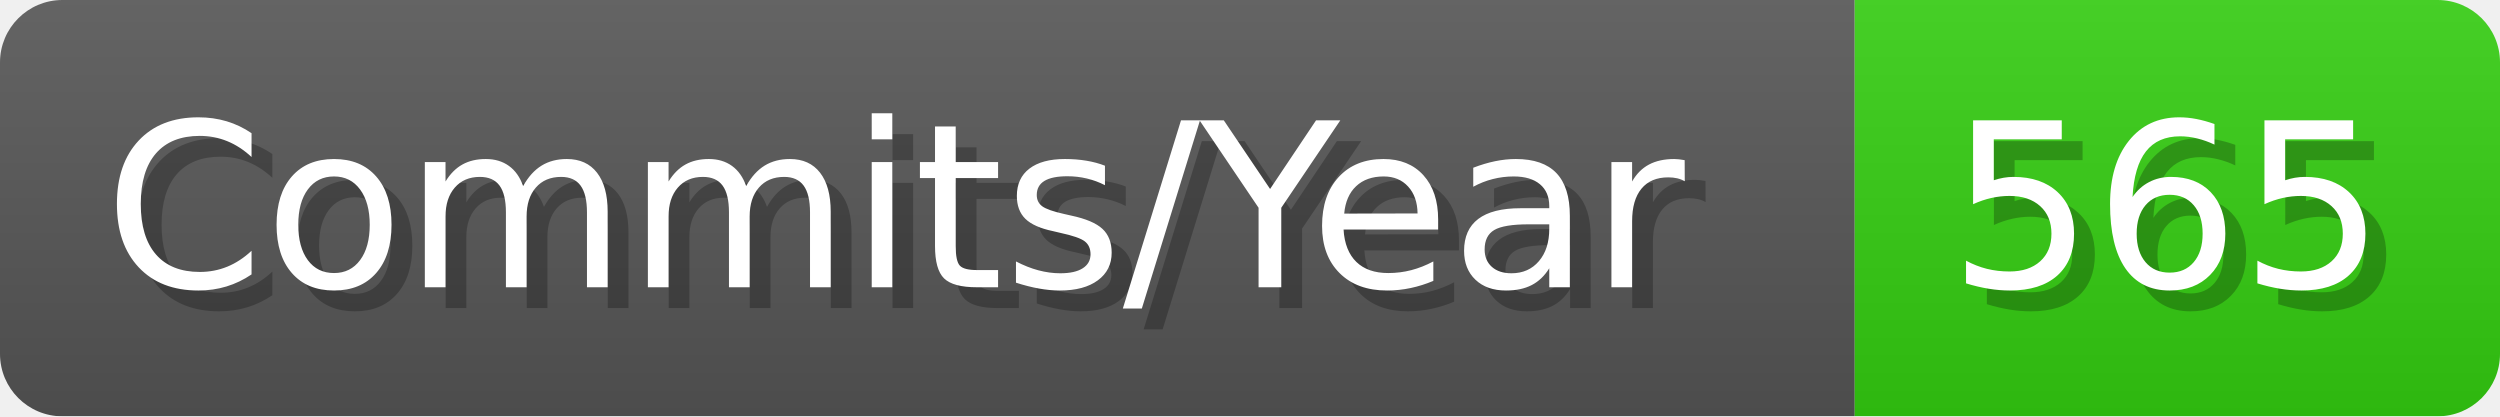
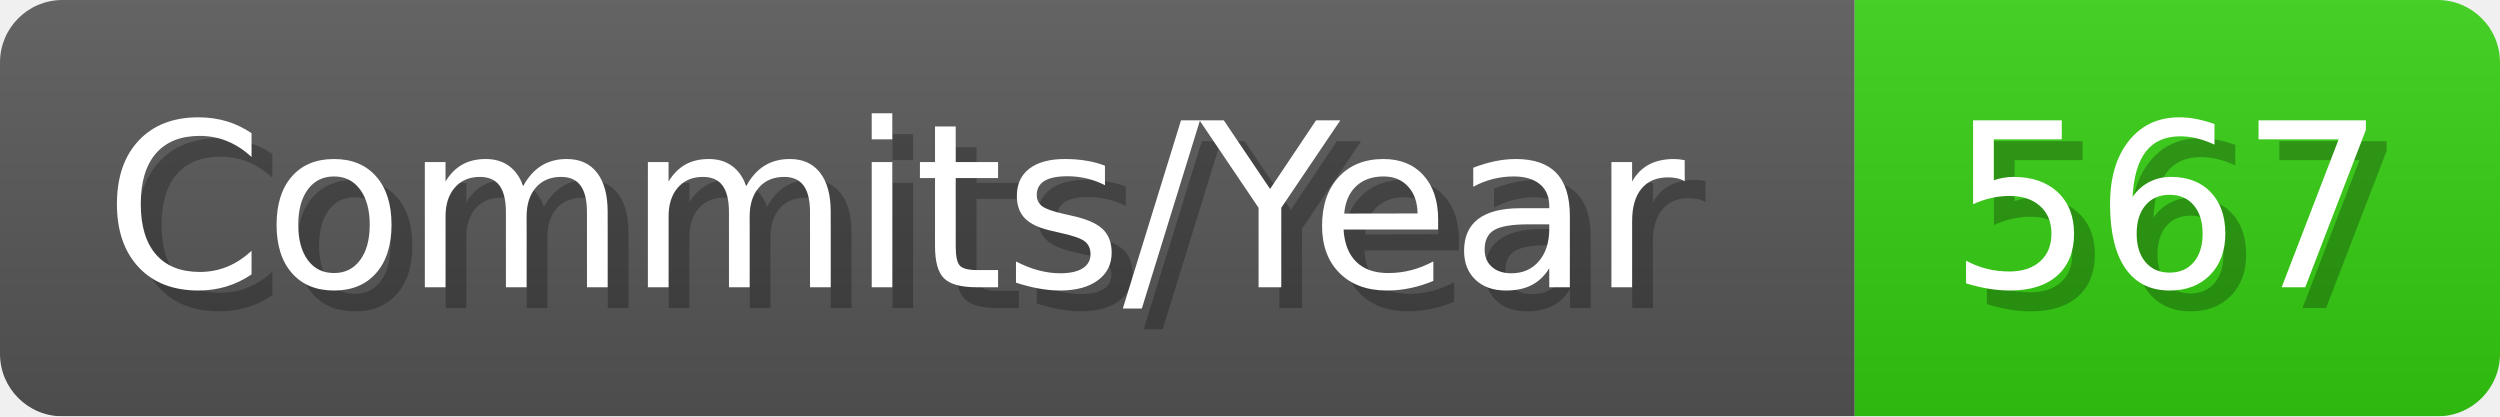
- <svg xmlns="http://www.w3.org/2000/svg" width="120.1" height="20" viewBox="0 0 1201 200" role="img" aria-label="Commits/Year: 565">
+ <svg xmlns="http://www.w3.org/2000/svg" width="120.1" height="20" viewBox="0 0 1201 200" role="img" aria-label="Commits/Year: 567">
  <linearGradient id="aUPdi" x2="0" y2="100%">
    <stop offset="0" stop-opacity=".1" stop-color="#EEE" />
    <stop offset="1" stop-opacity=".1" />
  </linearGradient>
  <mask id="WfAiQ">
    <rect width="1201" height="200" rx="30" fill="#FFF" />
  </mask>
  <g mask="url(#WfAiQ)">
    <rect width="891" height="200" fill="#555" />
    <rect width="310" height="200" fill="#3C1" x="891" />
    <rect width="1201" height="200" fill="url(#aUPdi)" />
  </g>
  <g aria-hidden="true" fill="#fff" text-anchor="start" font-family="Verdana,DejaVu Sans,sans-serif" font-size="110">
    <text x="60" y="148" textLength="791" fill="#000" opacity="0.25">Commits/Year</text>
    <text x="50" y="138" textLength="791">Commits/Year</text>
-     <text x="946" y="148" textLength="210" fill="#000" opacity="0.25">565</text>
-     <text x="936" y="138" textLength="210">565</text>
+     <text x="946" y="148" textLength="210" fill="#000" opacity="0.25">567</text>
+     <text x="936" y="138" textLength="210">567</text>
  </g>
</svg>
